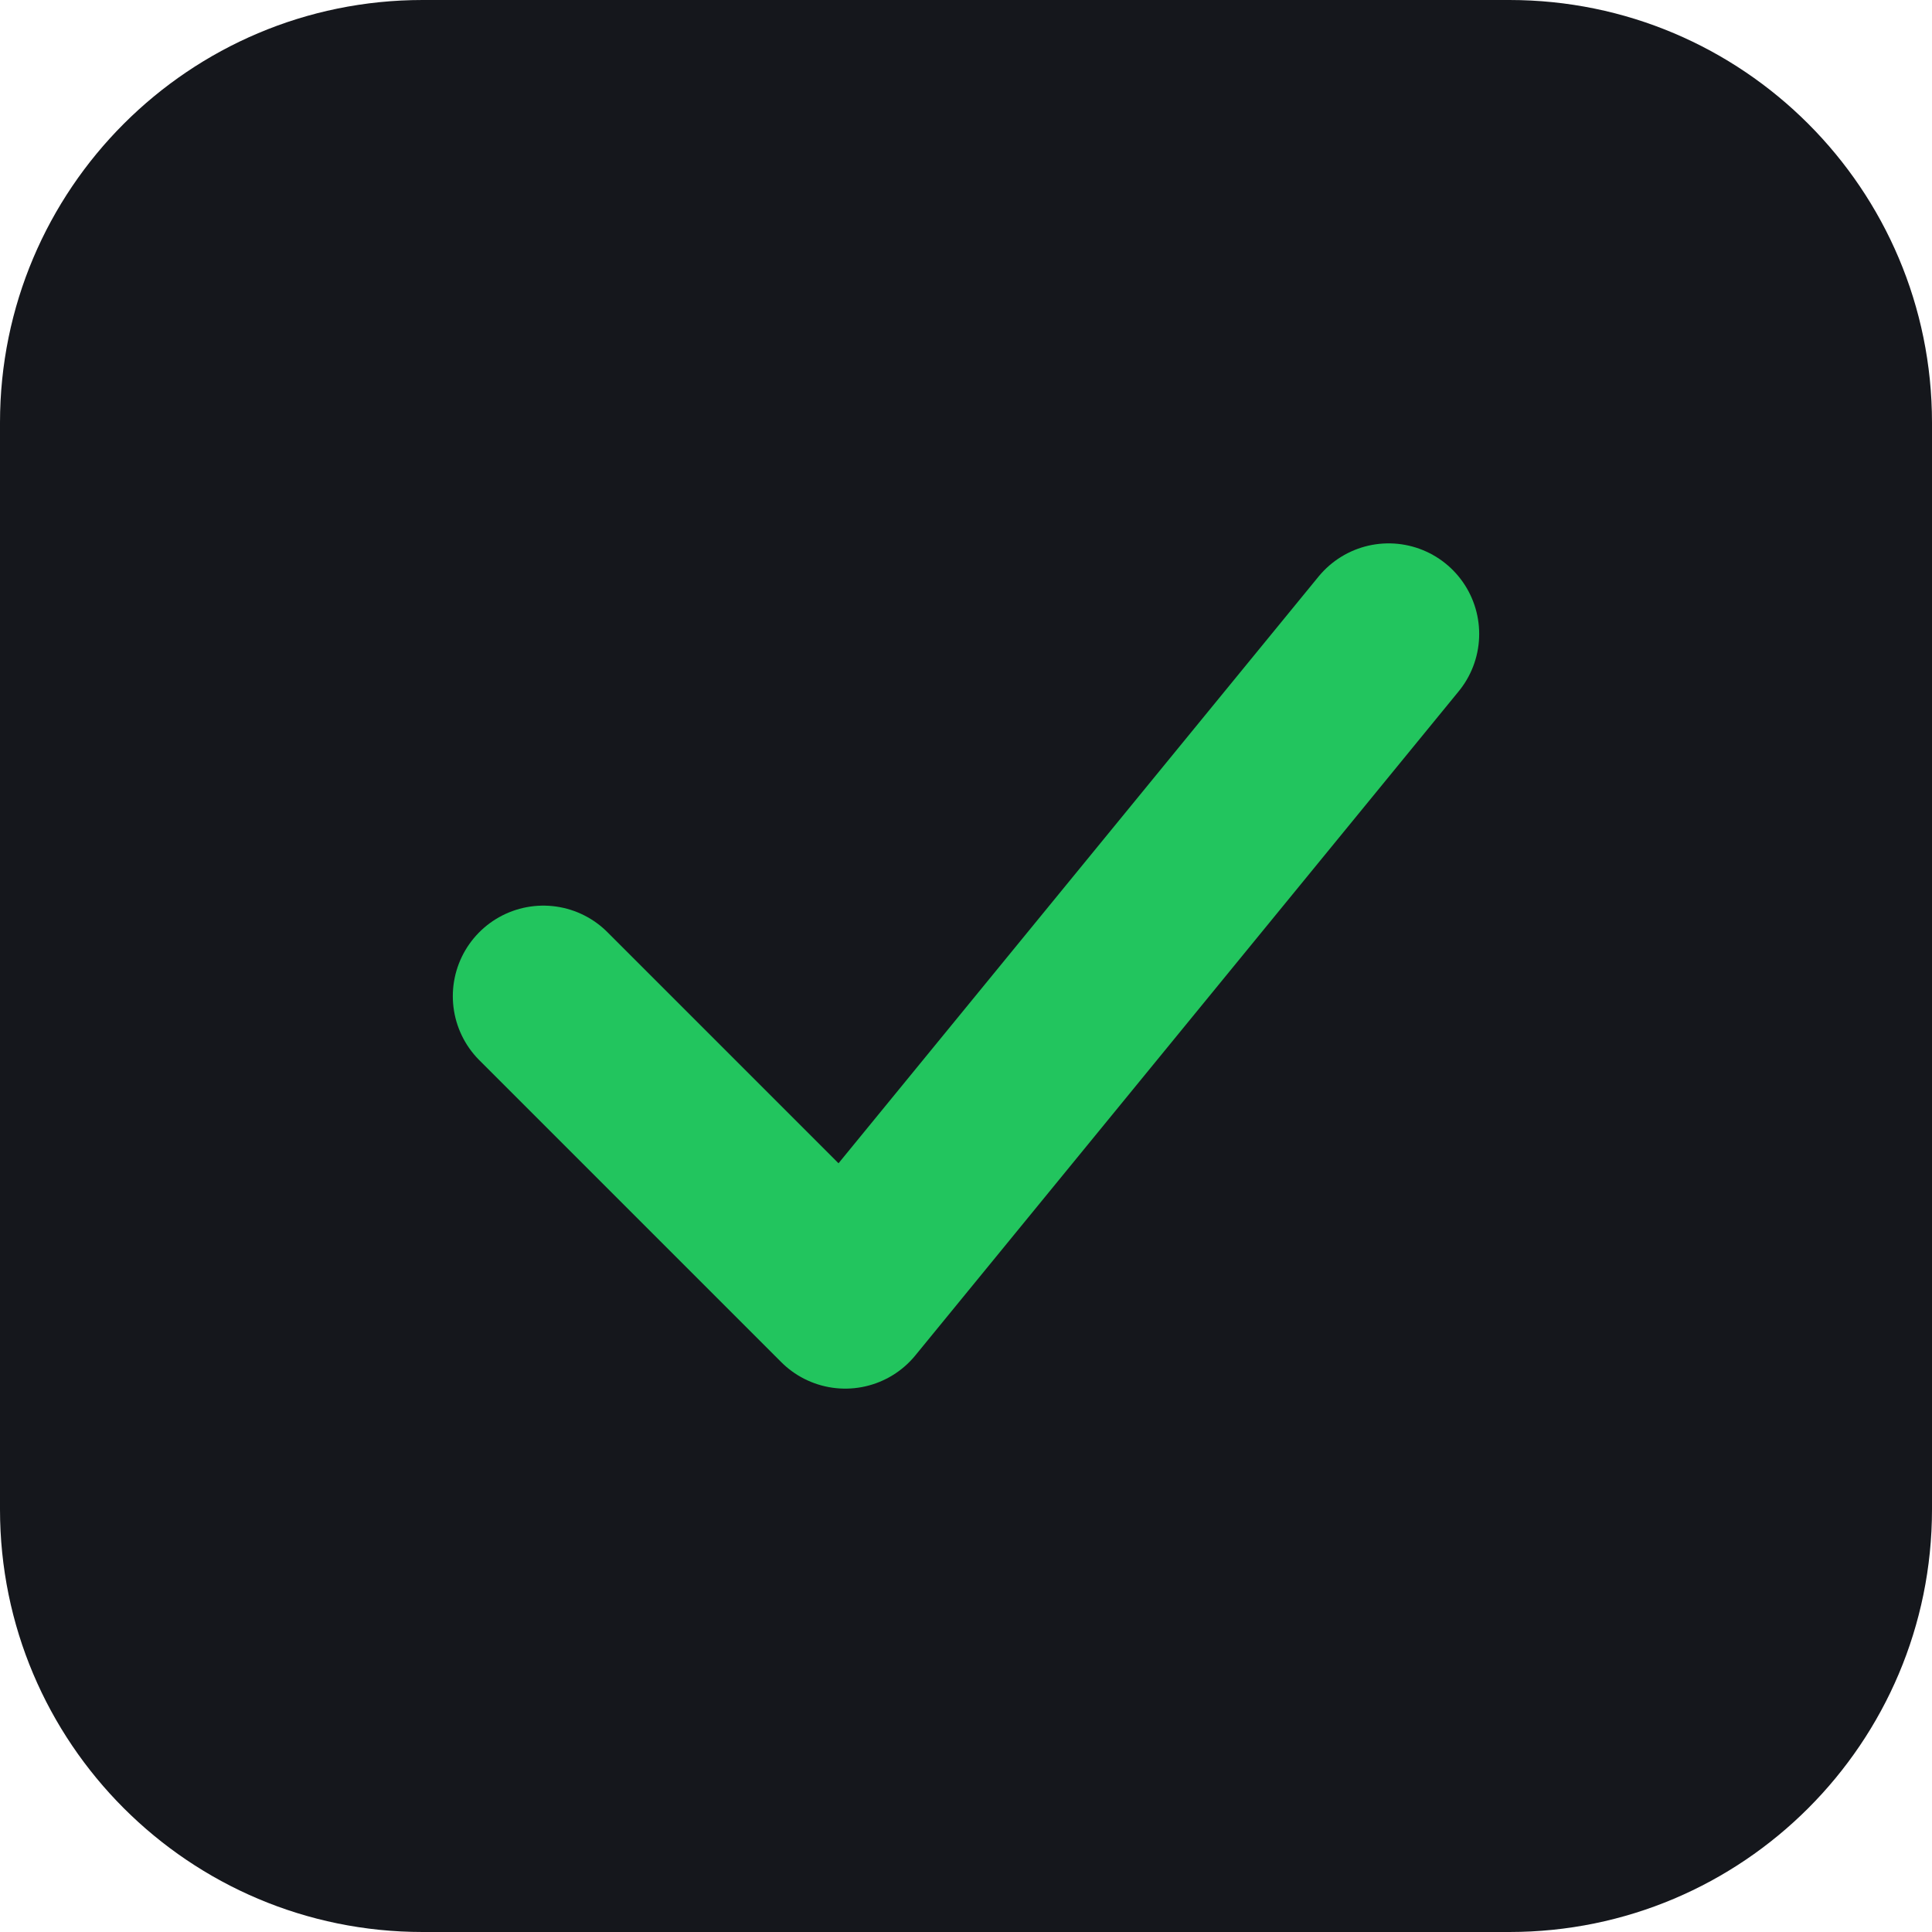
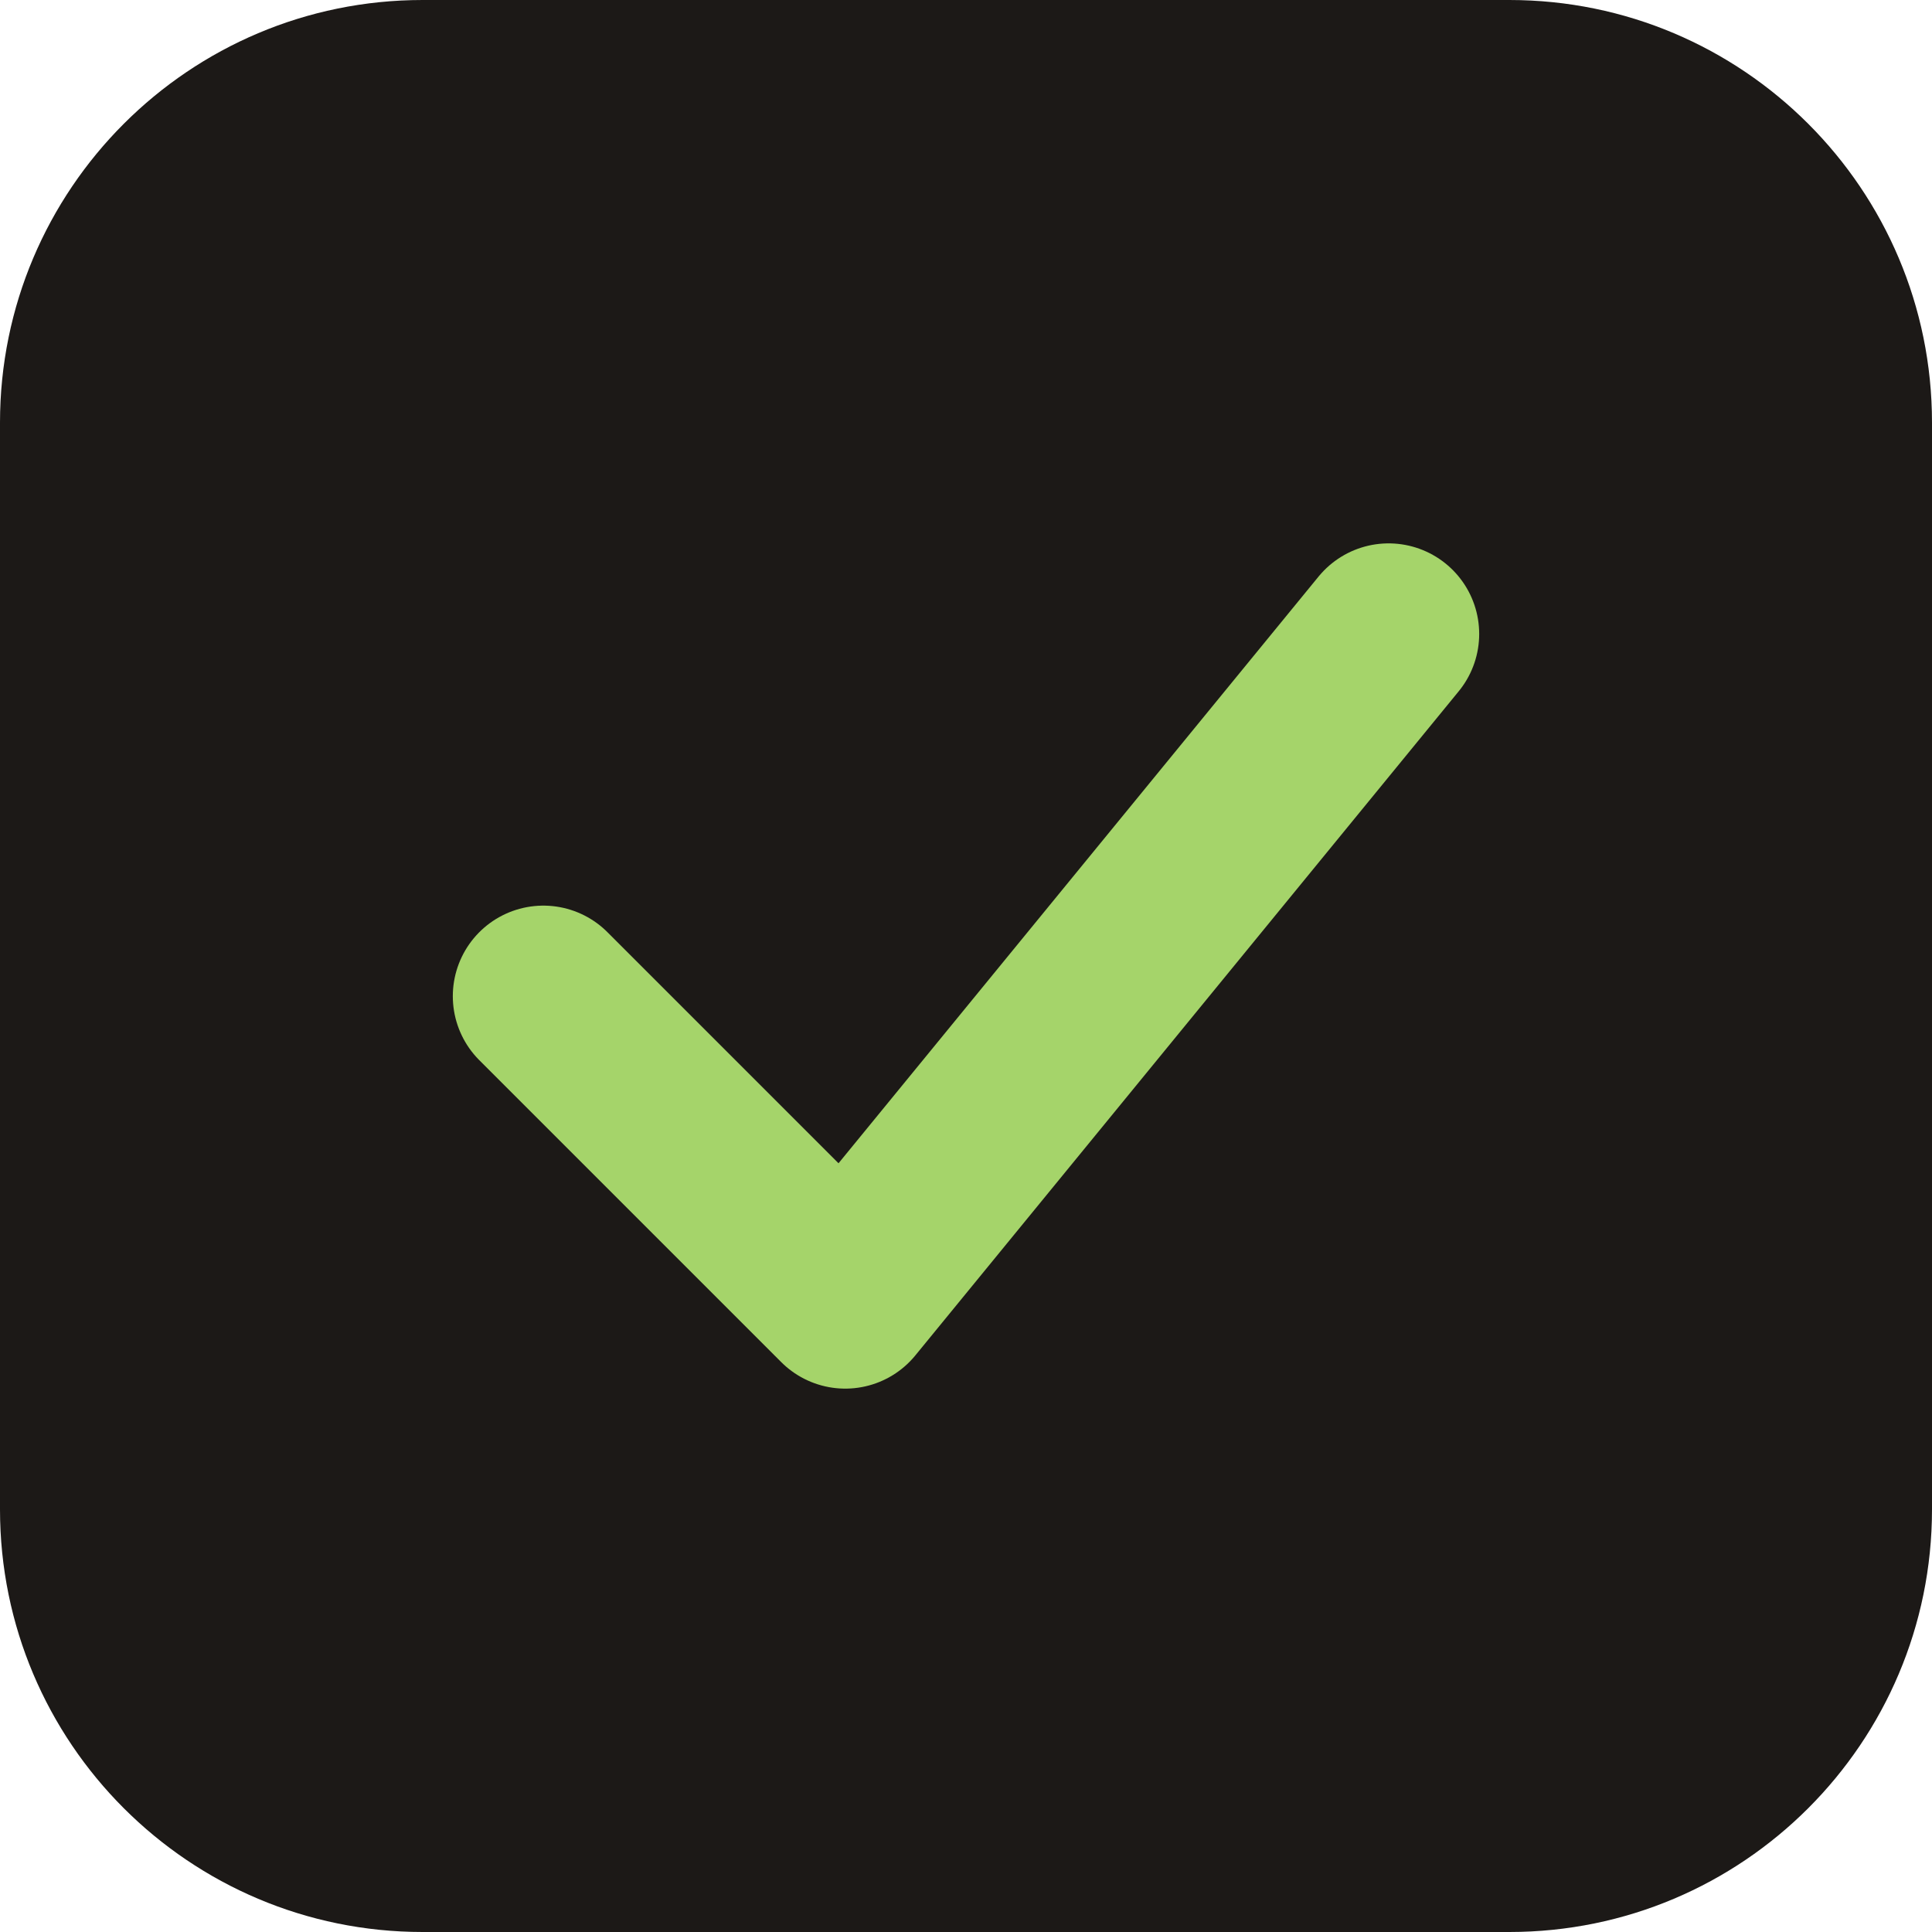
<svg xmlns="http://www.w3.org/2000/svg" viewBox="0 0 32 32">
-   <rect width="32" height="32" rx="7" fill="#15171c" />
-   <path d="M9 16.5 14 21.5 23 10.5" fill="none" stroke="#22c55e" stroke-width="3" stroke-linecap="round" stroke-linejoin="round" />
+   <rect width="32" height="32" rx="7" fill="#1c1917" />
+   <path d="M9 16.5 14 21.5 23 10.5" fill="none" stroke="#a5d46a" stroke-width="3" stroke-linecap="round" stroke-linejoin="round" />
</svg>
